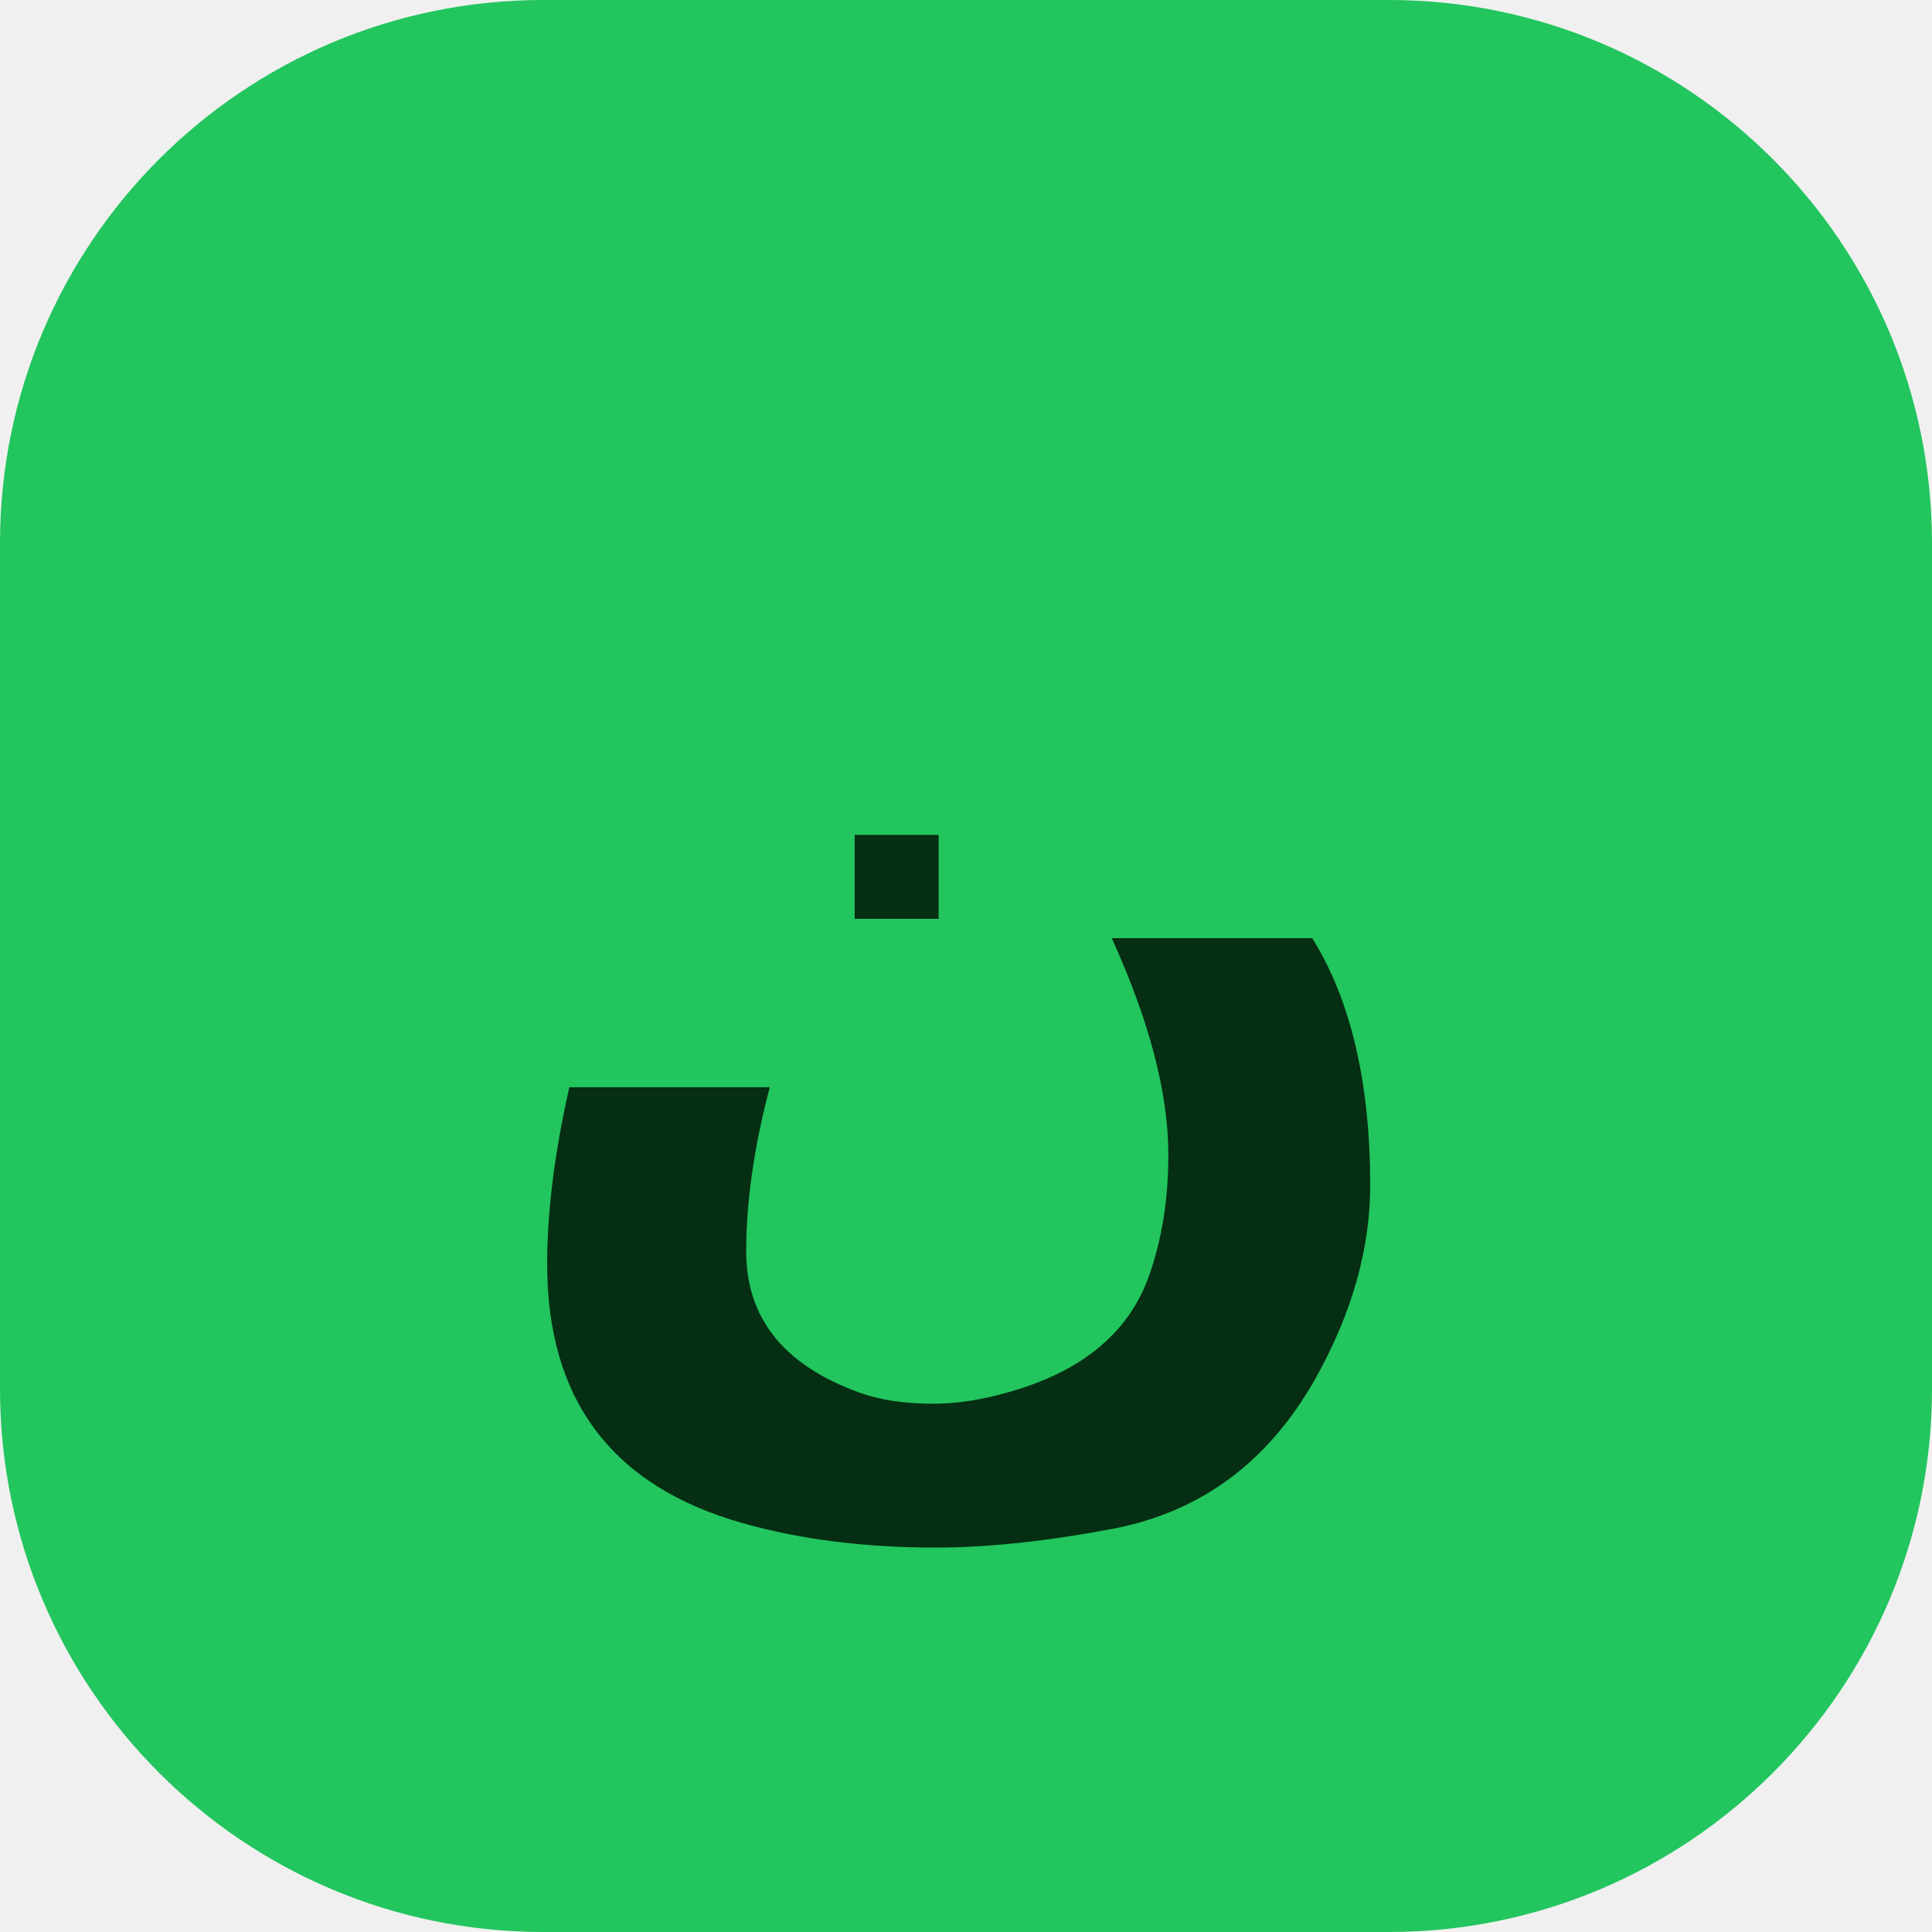
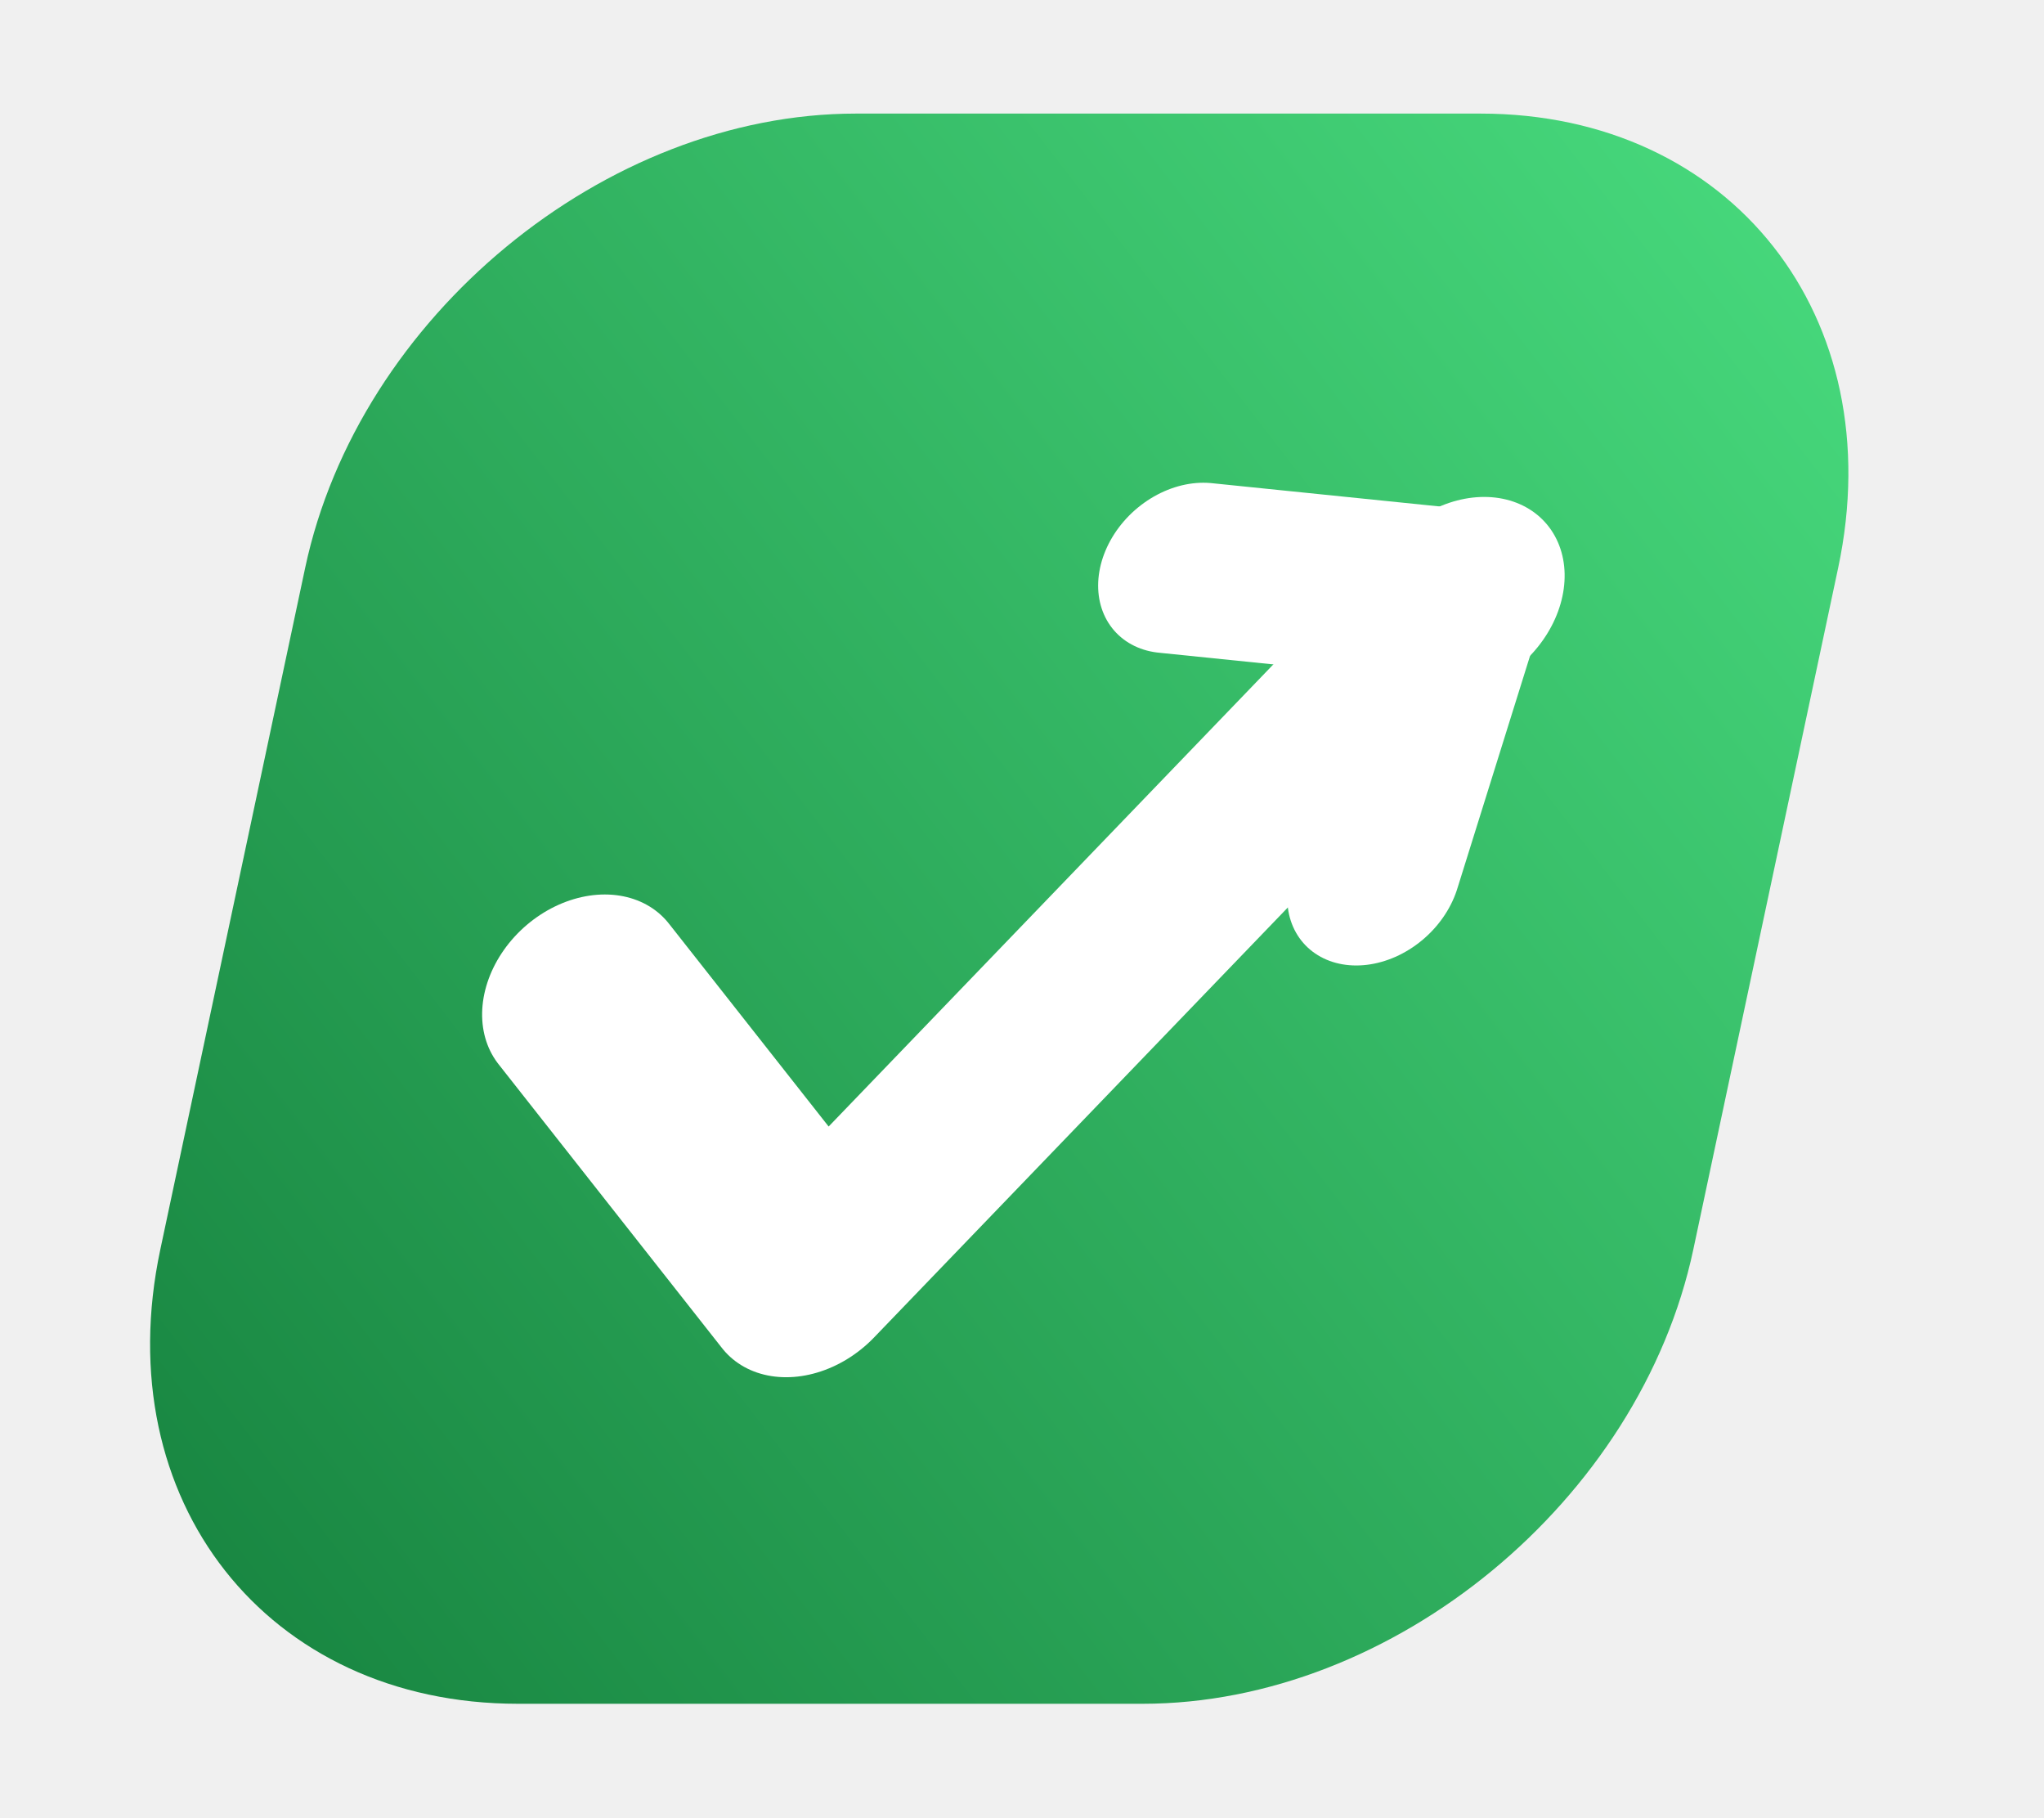
- <svg xmlns="http://www.w3.org/2000/svg" viewBox="0 0 64 64">
-   <rect width="64" height="64" rx="18" fill="#22c55e" />
-   <text x="32" y="45" font-size="38" text-anchor="middle" font-family="Cairo,Arial" font-weight="700" fill="#052e12">ن</text>
+ <svg xmlns="http://www.w3.org/2000/svg" viewBox="0 0 72 64">
+   <defs>
+     <linearGradient id="g" x1="0" y1="1" x2="1" y2="0">
+       <stop offset="0" stop-color="#15803d" />
+       <stop offset="1" stop-color="#4ade80" />
+     </linearGradient>
+   </defs>
+   <g transform="translate(9 0) skewX(-12)">
+     <rect x="6" y="4" width="54" height="56" rx="16" fill="url(#g)" />
+     <polyline points="19,35 29,45 47,21" fill="none" stroke="#fff" stroke-width="7" stroke-linecap="round" stroke-linejoin="round" />
+     <polyline points="37,20 47,21 46,31" fill="none" stroke="#fff" stroke-width="6" stroke-linecap="round" stroke-linejoin="round" />
+   </g>
</svg>
